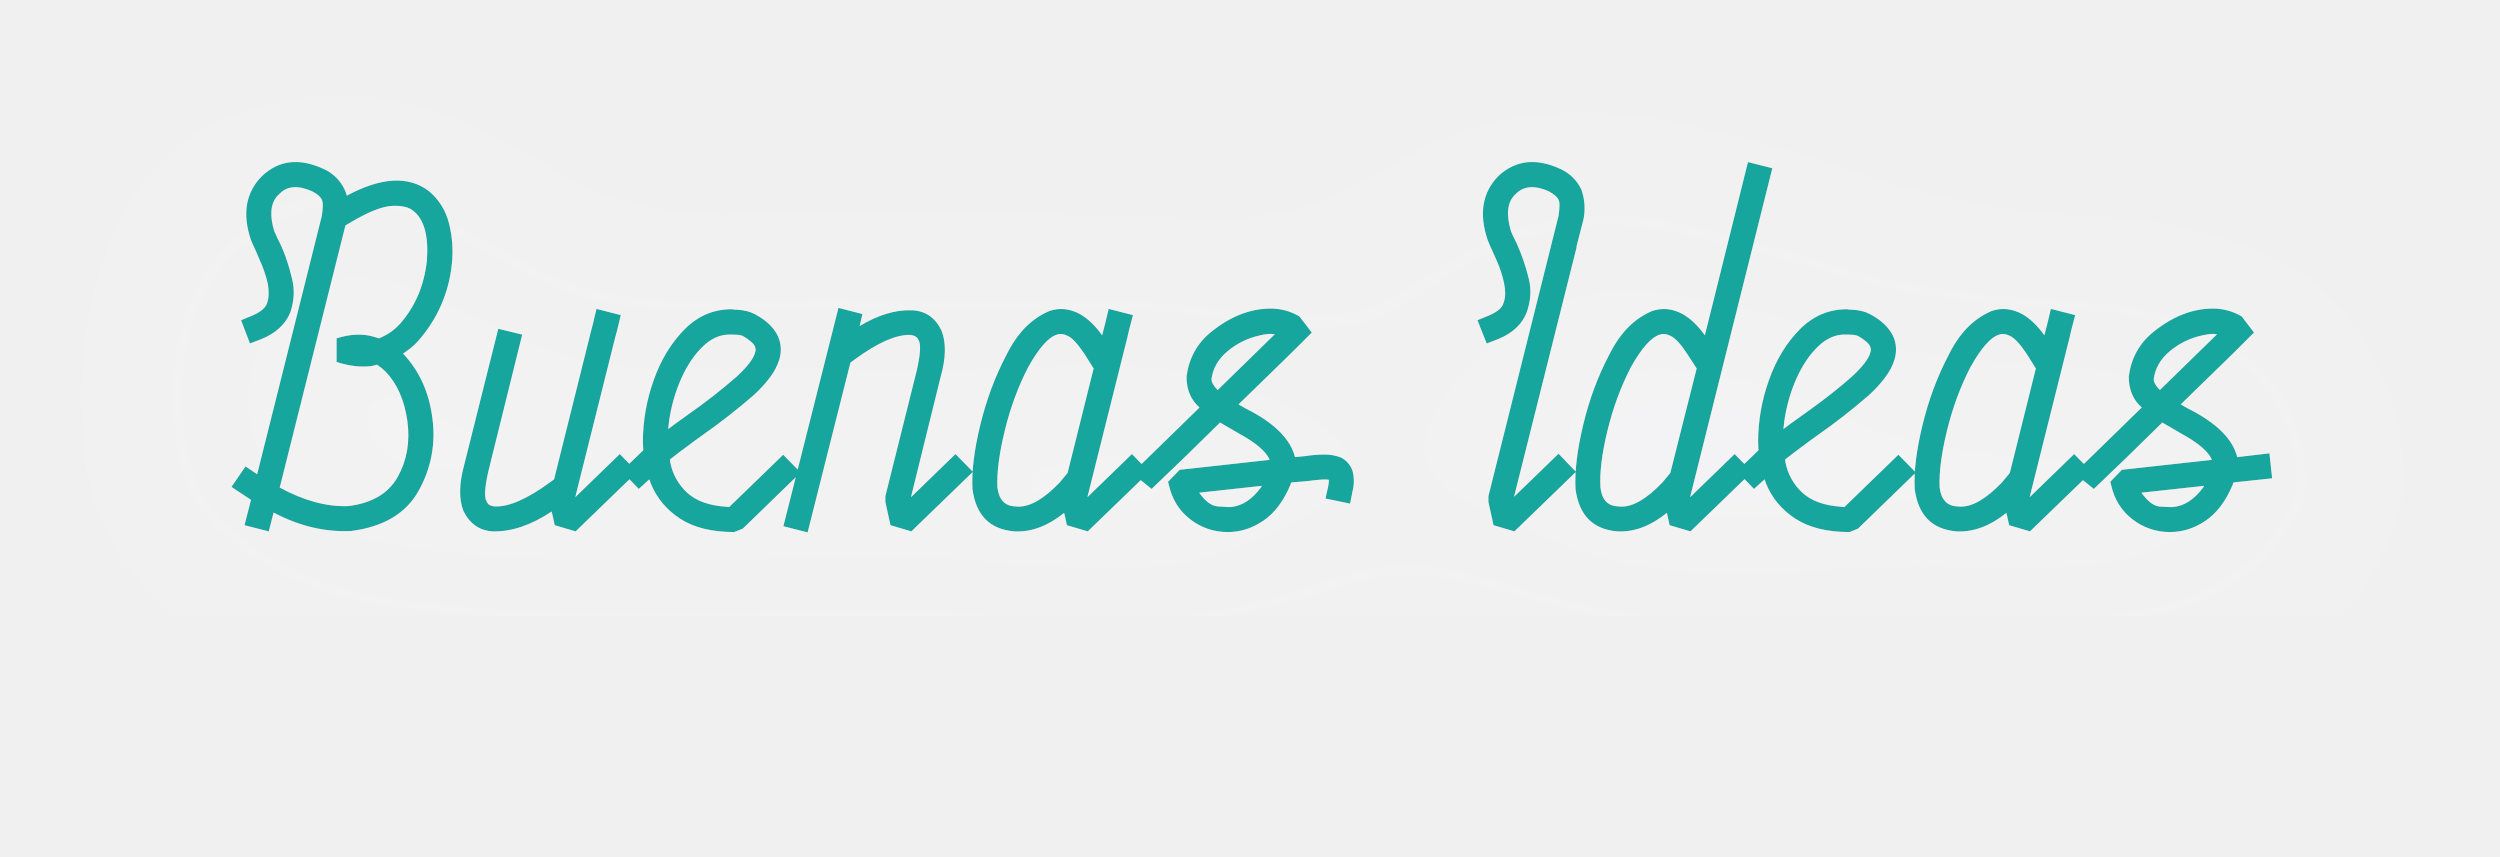
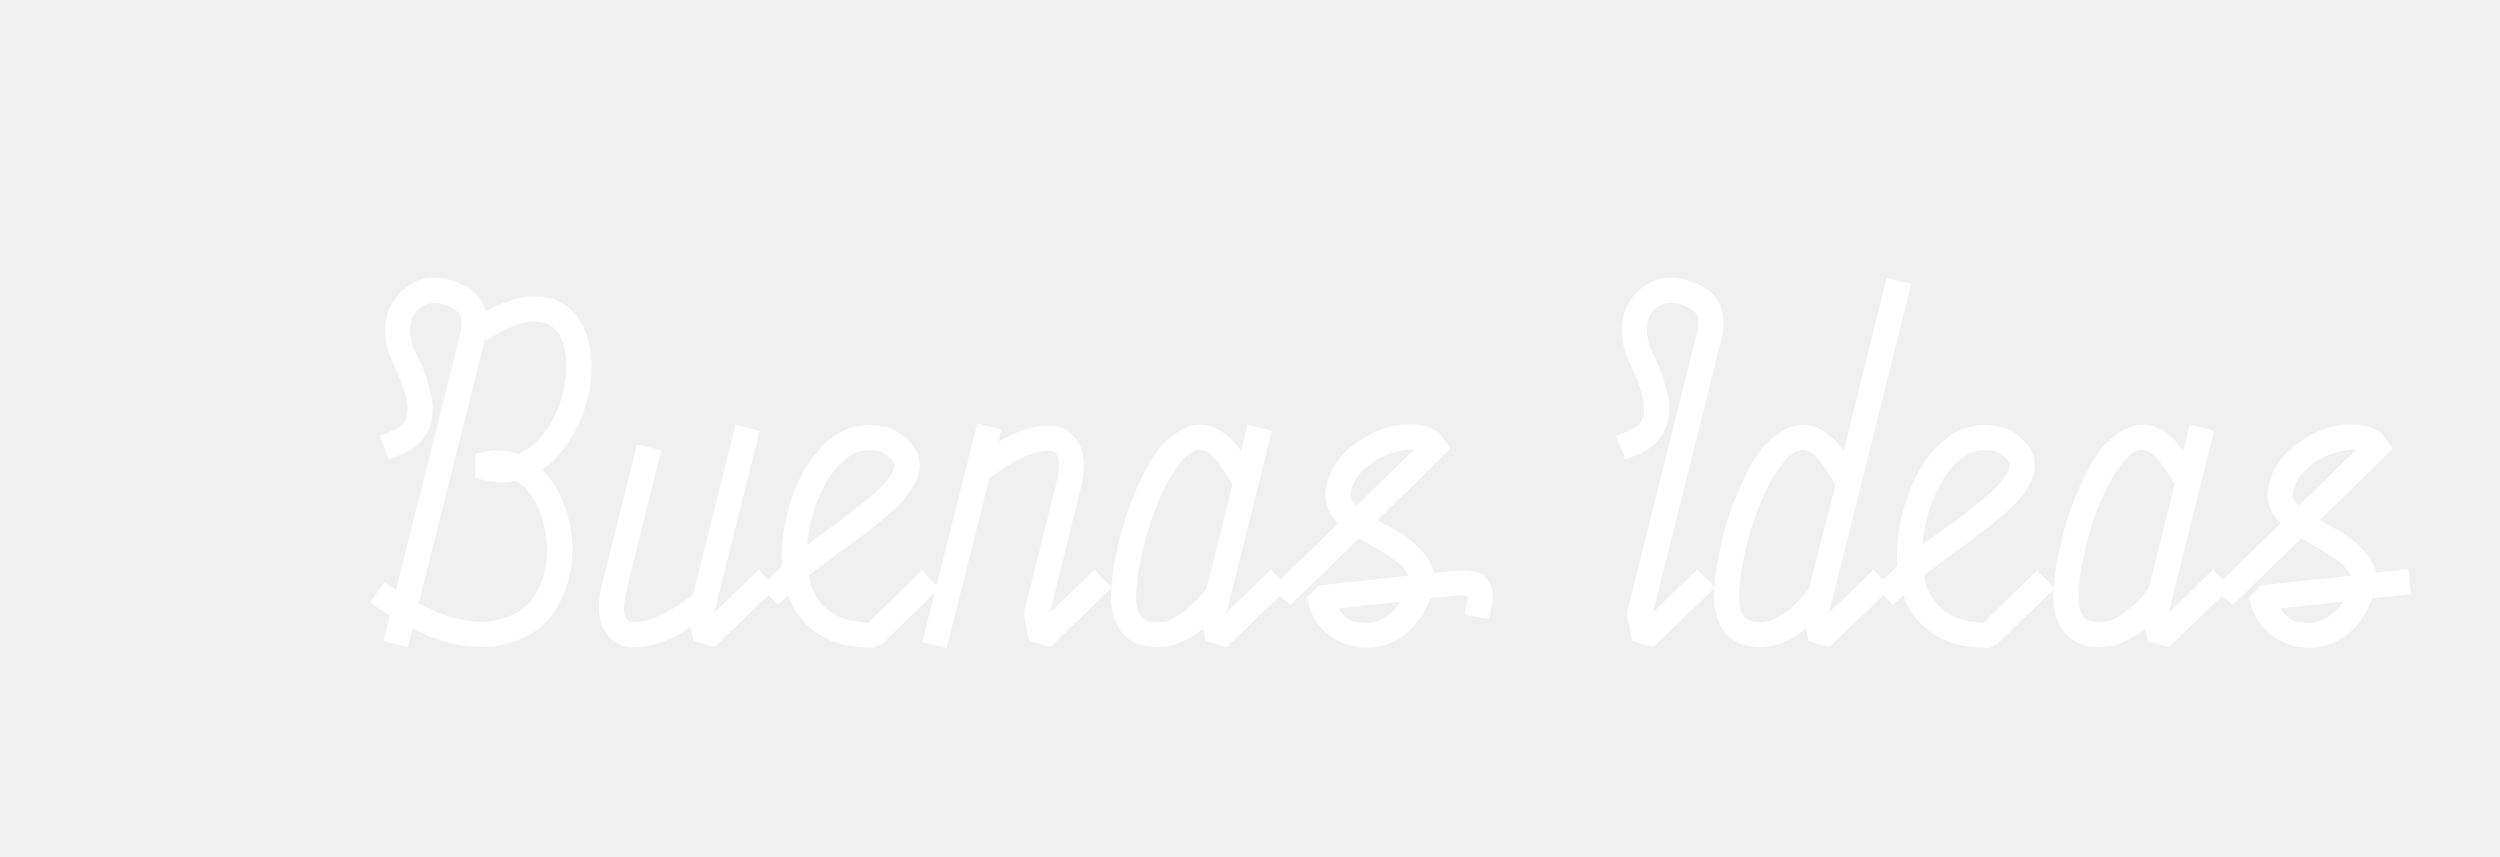
<svg xmlns="http://www.w3.org/2000/svg" width="108" height="37" viewBox="0 0 108 37">
-   <defs>
-     <filter x="-8.4%" y="-22.5%" width="116.9%" height="145%" filterUnits="objectBoundingBox" id="a">
-       <feOffset dy="3" in="SourceAlpha" result="shadowOffsetOuter1" />
-       <feGaussianBlur stdDeviation="5.5" in="shadowOffsetOuter1" result="shadowBlurOuter1" />
-       <feColorMatrix values="0 0 0 0 0.962 0 0 0 0 0.946 0 0 0 0 0.994 0 0 0 1 0" in="shadowBlurOuter1" result="shadowMatrixOuter1" />
-       <feMerge>
-         <feMergeNode in="shadowMatrixOuter1" />
-         <feMergeNode in="SourceGraphic" />
-       </feMerge>
-     </filter>
-   </defs>
-   <g filter="url(#a)" transform="translate(-6 -5)" fill="#16A69E" fill-rule="nonzero">
+   <g fill="#fff" fill-rule="nonzero">
    <path d="M17.819 27.142c1.094.582 2.207.848 3.341.799 1.4-.178 2.373-.754 2.92-1.73a4.956 4.956 0 00.599-3.15c-.138-1.103-.557-2.03-1.257-2.779h-.015l.326-.236c.118-.099.226-.202.325-.31a5.863 5.863 0 001.464-3.357 4.961 4.961 0 00-.126-1.73 2.61 2.61 0 00-.865-1.39c-.877-.67-2.06-.606-3.548.193a1.547 1.547 0 00-.09-.252 1.817 1.817 0 00-.916-.902c-1.045-.483-1.932-.38-2.661.31-.7.71-.858 1.632-.473 2.766l.085.195.107.233.177.414c.158.345.276.69.355 1.035.06.345.05.626-.03.843-.058.197-.265.375-.62.532l-.503.207.384 1.006.503-.193c.621-.256 1.035-.64 1.242-1.153.168-.502.192-.985.074-1.449-.168-.7-.375-1.276-.621-1.73l-.081-.184a4.27 4.27 0 00-.067-.14c-.21-.696-.162-1.21.146-1.54l.076-.072c.325-.345.793-.385 1.404-.119.148.08.252.148.311.207.06.06.099.114.118.163.042.068.052.218.03.453l-.03.242-.695 2.78-2.1 8.383-.502-.34-.606.887.843.561-.281 1.095 1.05.266.207-.814zm3.237-.28c-.926.039-1.917-.227-2.971-.799l2.838-11.325.252-.148c.749-.444 1.338-.675 1.767-.695.428-.02.736.054.924.222.463.374.655 1.089.576 2.144-.118 1.074-.507 1.986-1.168 2.735a2.342 2.342 0 01-.769.562l-.133.059-.236-.074c-.483-.138-1.015-.113-1.597.074v1.02c.542.177 1.05.237 1.523.177l.222-.059c.138.09.26.188.37.296.502.522.817 1.237.945 2.144.119.897-.022 1.7-.42 2.41-.4.71-1.107 1.128-2.123 1.257zm6.233 1.094c.808.02 1.655-.266 2.543-.858l.133.592.902.266 2.66-2.573-.753-.769-1.922 1.863 1.73-6.92.074-.265.162-.68-1.05-.267-.162.68-.074.281-1.597 6.402-.163.119c-.995.729-1.798 1.079-2.41 1.05-.187-.02-.3-.094-.34-.222-.108-.158-.083-.587.074-1.287l1.464-5.914-1.035-.251-1.478 5.9c-.217.798-.227 1.453-.03 1.966.276.561.7.857 1.272.887zm6.764-2.248l.06.178c.255.63.68 1.138 1.27 1.523.592.384 1.37.576 2.337.576l.37-.148 2.498-2.424-.754-.77-2.336 2.263-.133-.015c-.73-.05-1.287-.249-1.67-.599a2.383 2.383 0 01-.74-1.323l-.015-.118.4-.31c.216-.165.437-.33.663-.494l.342-.246a26.79 26.79 0 002.232-1.745c.247-.226.468-.468.665-.724.198-.256.34-.527.43-.813.177-.66-.045-1.227-.666-1.7-.276-.198-.513-.32-.71-.37a2.43 2.43 0 00-.591-.074.131.131 0 01-.06-.015c-.798-.01-1.488.279-2.07.865-.58.587-1.027 1.32-1.337 2.203a7.907 7.907 0 00-.466 2.64l.015.384-.932.901.74.77.458-.415zm3.785-4.45a24.928 24.928 0 01-2.1 1.641c-.187.138-.38.276-.576.414l-.296.222.044-.384c.099-.651.276-1.26.533-1.826.256-.567.569-1.026.939-1.375.328-.311.682-.476 1.061-.495h.217c.158 0 .279.012.363.036.067.02.151.066.253.14l.08.06c.147.108.236.207.265.296a.355.355 0 01.017.182l-.017.054c-.059.256-.32.601-.783 1.035zM40.89 28l1.848-7.333.178-.133c.995-.73 1.799-1.085 2.41-1.065.156.016.264.07.324.162l.03.06c.109.167.084.601-.073 1.3l-1.36 5.442v.251l.221 1.006.902.266 2.661-2.573-.754-.769-1.922 1.863 1.287-5.219c.226-.798.236-1.459.03-1.981-.267-.552-.686-.843-1.258-.872-.72-.03-1.478.197-2.276.68l.118-.518-1.035-.266-2.38 9.433 1.05.266zm8.923-.044c.73.04 1.45-.227 2.159-.799l.118.533.902.266 2.661-2.573-.754-.769-1.922 1.863 1.73-6.92.06-.265.177-.68-1.05-.267-.163.68-.074.281-.044.178c-.296-.414-.616-.72-.961-.917-.444-.236-.882-.28-1.316-.133-.728.31-1.313.875-1.755 1.697l-.108.21c-.483.917-.857 1.92-1.124 3.01-.266 1.088-.379 2.012-.34 2.771.148 1.134.75 1.745 1.804 1.834zm1.967-2.115c-.681.709-1.28 1.056-1.798 1.044l-.11-.009c-.453-.01-.714-.28-.783-.813-.03-.65.076-1.47.318-2.462.241-.99.579-1.904 1.012-2.742.464-.828.878-1.296 1.242-1.405.138-.049.296-.03.473.06.188.088.424.344.71.768l.4.636-1.124 4.51-.34.413zm6.025.444l2.705-.296-.03.06c-.388.523-.818.807-1.289.851l-.13.006c-.02 0-.167-.01-.443-.03-.266-.01-.537-.207-.813-.591zm.798-4.436c-.177-.177-.266-.335-.266-.473.06-.463.29-.865.695-1.205a3.24 3.24 0 011.42-.687c.167-.04.32-.06.458-.06l.162.015-2.469 2.41zm3.341 2.898c-.197-.788-.906-1.488-2.129-2.1l-.31-.177 1.966-1.914c.528-.518.927-.914 1.198-1.19l-.532-.695a2.403 2.403 0 00-1.242-.34c-.887 0-1.75.34-2.588 1.02-.6.493-.95 1.133-1.05 1.922 0 .562.188 1.005.562 1.33l-2.912 2.84.843.68a202.94 202.94 0 002.957-2.869l.813.473c.739.404 1.183.784 1.33 1.139l-3.888.428-.503.518.03.118c.138.63.446 1.131.924 1.5a2.6 2.6 0 001.634.555c.542 0 1.054-.165 1.537-.495.483-.33.873-.85 1.168-1.56l.03-.089.724-.059.297-.039c.132-.015.237-.024.317-.027l.168-.002c.046.001.08.004.105.01.01.009.015.024.015.043l-.007.097c-.005.039-.012.086-.022.14l-.119.532 1.065.222.103-.532a1.691 1.691 0 000-.887 1.007 1.007 0 00-.502-.577 1.956 1.956 0 00-.754-.126 5.594 5.594 0 00-.784.067l-.444.044zm9.478 3.209l2.661-2.573-.754-.784-1.922 1.863 2.706-10.793h-.015l.296-1.138a2.42 2.42 0 00-.074-1.33 1.817 1.817 0 00-.917-.903c-1.045-.483-1.937-.38-2.676.31-.69.71-.843 1.632-.458 2.766.033.085.072.18.118.282l.074.161c.06.128.118.261.178.4.157.344.27.69.34 1.034.059.296.06.545.003.746l-.033.097c-.05.197-.256.375-.621.532l-.503.207.4 1.006.502-.193c.621-.256 1.03-.64 1.227-1.153.178-.502.207-.985.09-1.449a8.697 8.697 0 00-.522-1.528l-.1-.202a3.648 3.648 0 01-.148-.325c-.226-.749-.157-1.286.207-1.611.335-.345.809-.385 1.42-.119.138.08.239.148.303.207.064.06.106.114.125.163.043.068.052.218.03.453l-.03.242-3.03 12.109v.251l.221 1.006.902.266zm7.607 0l2.662-2.573-.755-.769-1.922 1.863 3.549-14.208-1.05-.266-1.863 7.48c-.296-.413-.616-.719-.96-.916-.435-.236-.873-.28-1.317-.133-.728.31-1.313.875-1.755 1.697l-.108.21c-.483.917-.855 1.92-1.116 3.01-.261 1.088-.372 2.012-.333 2.771.148 1.134.75 1.745 1.804 1.834.72.04 1.434-.227 2.144-.799l.118.533.902.266zm-1.212-2.115c-.68.709-1.276 1.056-1.785 1.044l-.108-.009c-.463-.01-.724-.28-.783-.813-.04-.65.061-1.47.303-2.462.241-.99.579-1.904 1.013-2.742.463-.828.882-1.296 1.256-1.405.138-.049.291-.03.459.06.197.088.433.344.71.768l.413.636-1.138 4.51-.34.413zm4.413-.133l.06.178c.256.63.68 1.138 1.271 1.523.591.384 1.37.576 2.336.576l.37-.148 2.498-2.424-.754-.77-2.336 2.263-.133-.015c-.73-.05-1.286-.249-1.67-.599a2.383 2.383 0 01-.74-1.323l-.015-.118.4-.31c.217-.165.438-.33.663-.494l.342-.246a26.79 26.79 0 002.233-1.745c.246-.226.468-.468.665-.724.197-.256.34-.527.429-.813.177-.66-.045-1.227-.666-1.7-.276-.198-.512-.32-.71-.37a2.43 2.43 0 00-.59-.074.131.131 0 01-.06-.015c-.798-.01-1.488.279-2.07.865-.581.587-1.027 1.32-1.338 2.203a7.907 7.907 0 00-.466 2.64l.015.384-.931.901.74.77.457-.415zm3.785-4.45c-.507.448-1.093.914-1.76 1.398l-.34.243c-.186.138-.379.276-.576.414l-.295.222.044-.384c.098-.651.276-1.26.532-1.826.256-.567.57-1.026.939-1.375.329-.311.682-.476 1.062-.495h.217c.158 0 .278.012.362.036.067.02.152.066.253.14l.08.06c.148.108.236.207.266.296a.355.355 0 01.017.182l-.017.054c-.06.256-.32.601-.784 1.035zm4.503 6.698c.729.04 1.449-.227 2.158-.799l.118.533.902.266 2.662-2.573-.754-.769-1.922 1.863 1.73-6.92.059-.265.177-.68-1.05-.267-.162.68-.074.281-.045.178c-.295-.414-.616-.72-.96-.917-.444-.236-.883-.28-1.317-.133-.727.31-1.313.875-1.755 1.697l-.107.21c-.483.917-.858 1.92-1.124 3.01-.266 1.088-.38 2.012-.34 2.771.148 1.134.749 1.745 1.804 1.834zm1.966-2.115c-.68.709-1.28 1.056-1.798 1.044l-.11-.009c-.453-.01-.714-.28-.783-.813-.03-.65.077-1.47.318-2.462.242-.99.58-1.904 1.013-2.742.463-.828.877-1.296 1.242-1.405.138-.049.295-.03.473.06.187.088.424.344.71.768l.399.636-1.124 4.51-.34.413zm7.267 2.144c.542 0 1.055-.165 1.538-.495.483-.33.872-.85 1.168-1.56l.03-.089 1.67-.177-.118-1.08-1.39.163c-.197-.788-.907-1.488-2.13-2.1l-.31-.177 2.268-2.21c.38-.376.68-.674.896-.894l-.532-.695a2.403 2.403 0 00-1.242-.34c-.887 0-1.75.34-2.587 1.02-.601.493-.951 1.133-1.05 1.922 0 .562.187 1.005.562 1.33l-2.913 2.84.843.68c.996-.947 1.981-1.903 2.957-2.869l.813.473c.74.404 1.183.784 1.33 1.139l-3.888.428-.502.518.03.118c.137.63.445 1.131.923 1.5a2.6 2.6 0 001.634.555zm-1.24-1.7l2.704-.296-.03.06c-.388.523-.818.807-1.29.851l-.13.006c-.019 0-.17-.007-.45-.022-.233-.013-.47-.172-.713-.478l-.091-.121zm.797-4.436c-.178-.177-.267-.335-.267-.473.06-.463.291-.865.695-1.205a3.24 3.24 0 011.42-.687c.167-.04.32-.06.458-.06l.163.015-2.47 2.41z" />
  </g>
</svg>
